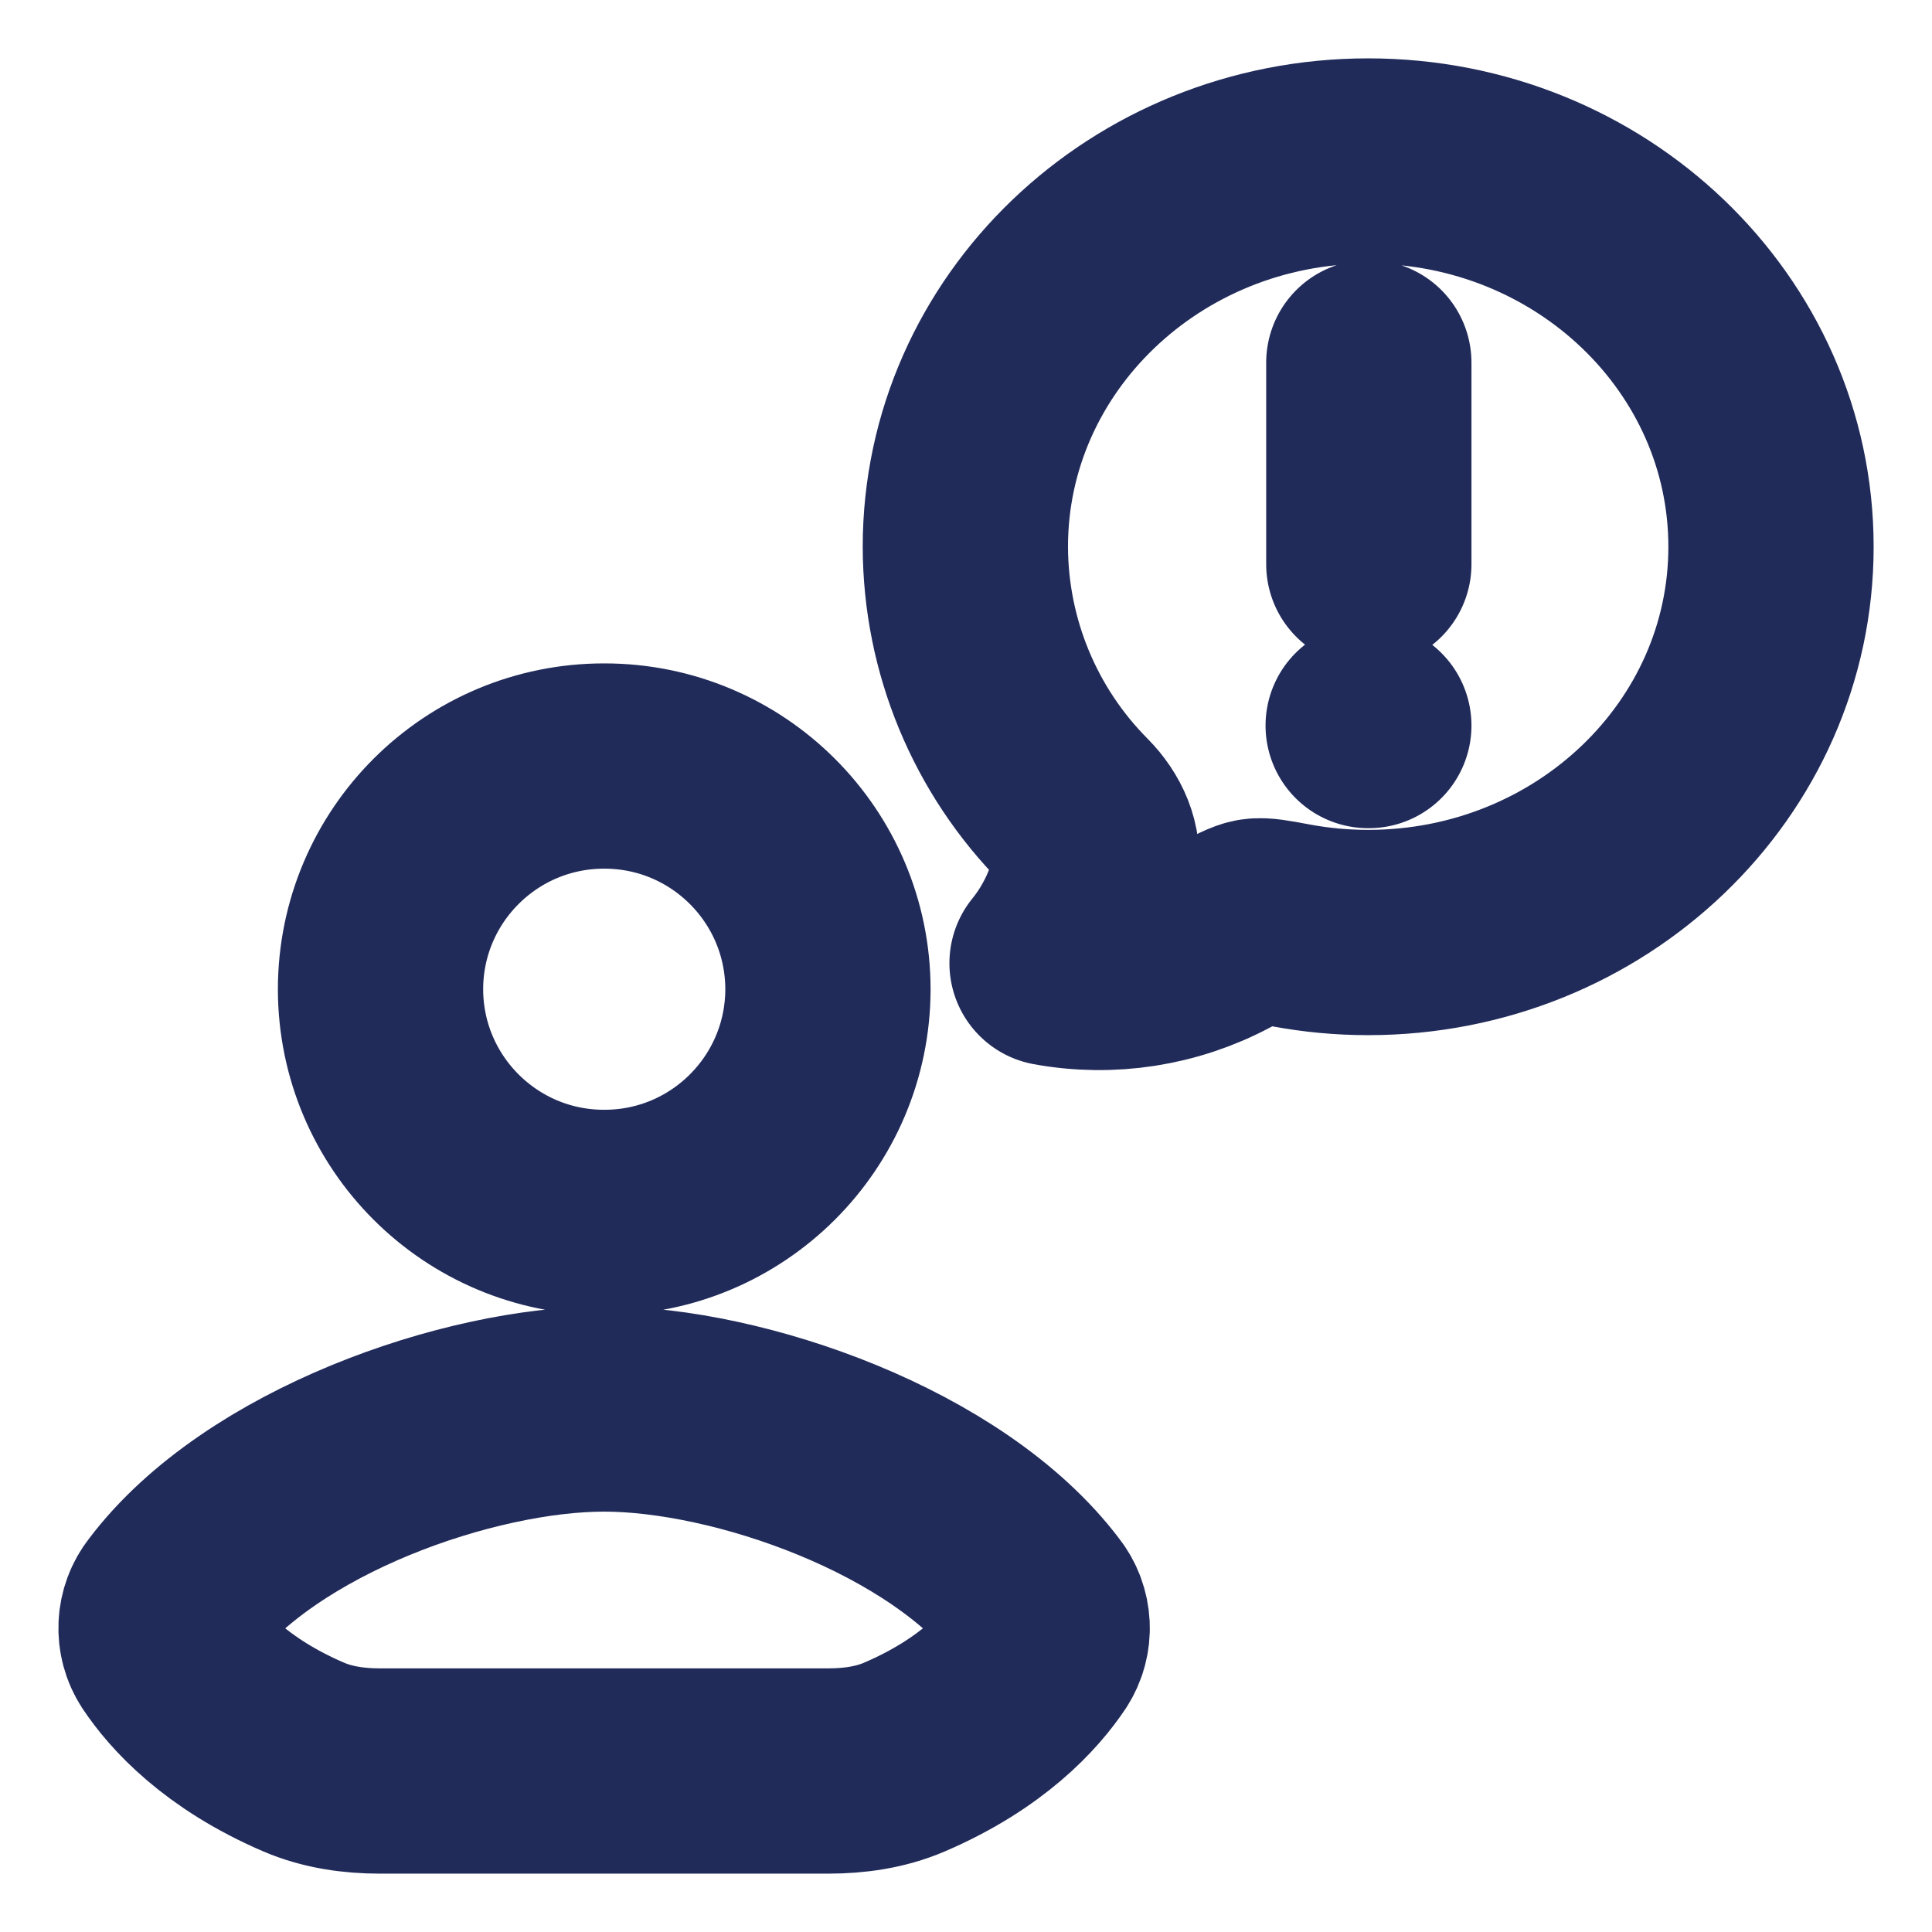
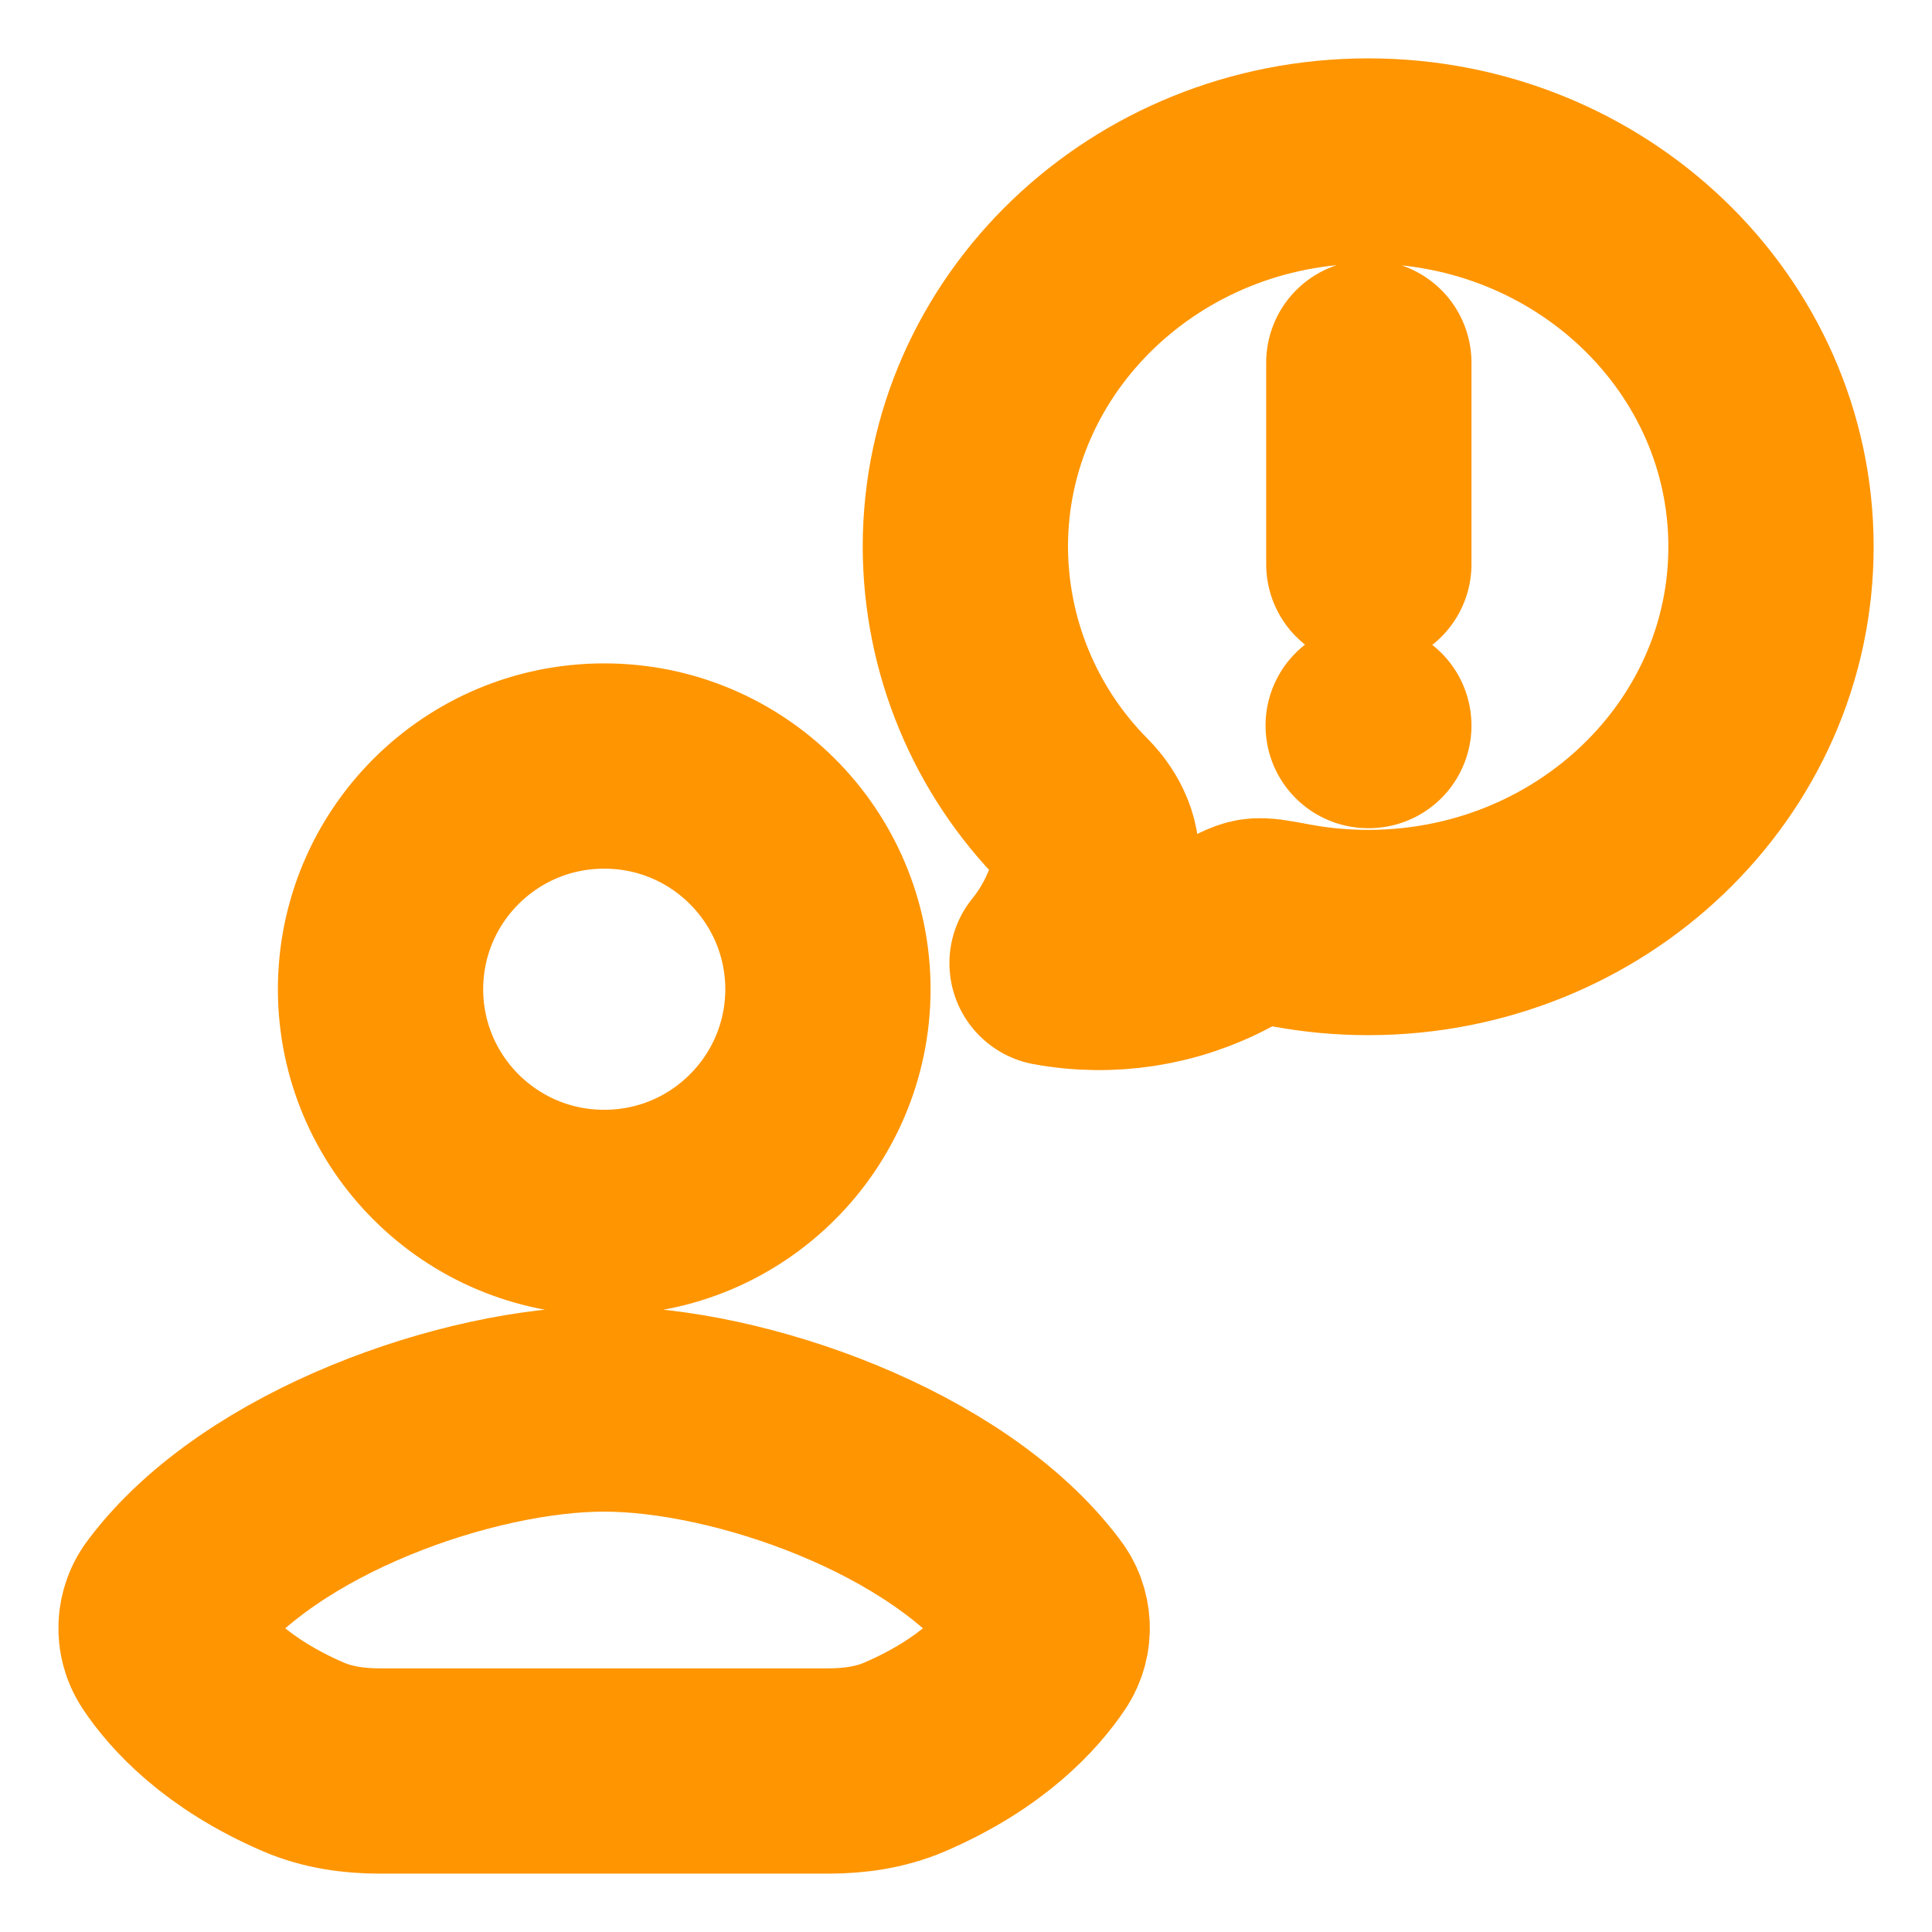
<svg xmlns="http://www.w3.org/2000/svg" width="1.2rem" height="1.2rem" viewBox="0 0 24 24">
-   <path fill="none" stroke="#212b5a" stroke-linecap="round" stroke-linejoin="round" stroke-width="2.55" d="M16.996 9.013h.008m0-2.004V4.505M22 6.792c0 2.646-2.24 4.792-5.004 4.792q-.488 0-.968-.09c-.23-.043-.344-.064-.425-.052c-.08.012-.194.072-.42.194a3.25 3.25 0 0 1-2.114.329c.274-.338.46-.743.543-1.177c.05-.265-.074-.523-.26-.712a4.67 4.67 0 0 1-1.36-3.284c0-2.646 2.24-4.792 5.004-4.792S22 4.146 22 6.792M7.502 22H4.718c-.323 0-.648-.046-.945-.173c-.966-.415-1.457-.964-1.685-1.307a.54.54 0 0 1 .03-.631c1.12-1.488 3.716-2.386 5.384-2.386M7.507 22h2.783c.324 0 .648-.046.945-.173c.967-.415 1.457-.964 1.686-1.307a.54.54 0 0 0-.03-.631c-1.12-1.488-3.716-2.386-5.384-2.386m2.778-5.214a2.776 2.776 0 0 1-2.778 2.772a2.776 2.776 0 0 1-2.78-2.772a2.776 2.776 0 0 1 2.78-2.773a2.776 2.776 0 0 1 2.778 2.773" color="#5698ba" />
+   <path fill="none" stroke="#FF9500" stroke-linecap="round" stroke-linejoin="round" stroke-width="2.55" d="M16.996 9.013h.008m0-2.004V4.505M22 6.792c0 2.646-2.24 4.792-5.004 4.792q-.488 0-.968-.09c-.23-.043-.344-.064-.425-.052c-.08.012-.194.072-.42.194a3.25 3.25 0 0 1-2.114.329c.274-.338.46-.743.543-1.177c.05-.265-.074-.523-.26-.712a4.67 4.67 0 0 1-1.36-3.284c0-2.646 2.24-4.792 5.004-4.792S22 4.146 22 6.792M7.502 22H4.718c-.323 0-.648-.046-.945-.173c-.966-.415-1.457-.964-1.685-1.307a.54.54 0 0 1 .03-.631c1.12-1.488 3.716-2.386 5.384-2.386M7.507 22h2.783c.324 0 .648-.046.945-.173c.967-.415 1.457-.964 1.686-1.307a.54.54 0 0 0-.03-.631c-1.12-1.488-3.716-2.386-5.384-2.386m2.778-5.214a2.776 2.776 0 0 1-2.778 2.772a2.776 2.776 0 0 1-2.78-2.772a2.776 2.776 0 0 1 2.78-2.773a2.776 2.776 0 0 1 2.778 2.773" color="#5698ba" />
</svg>
